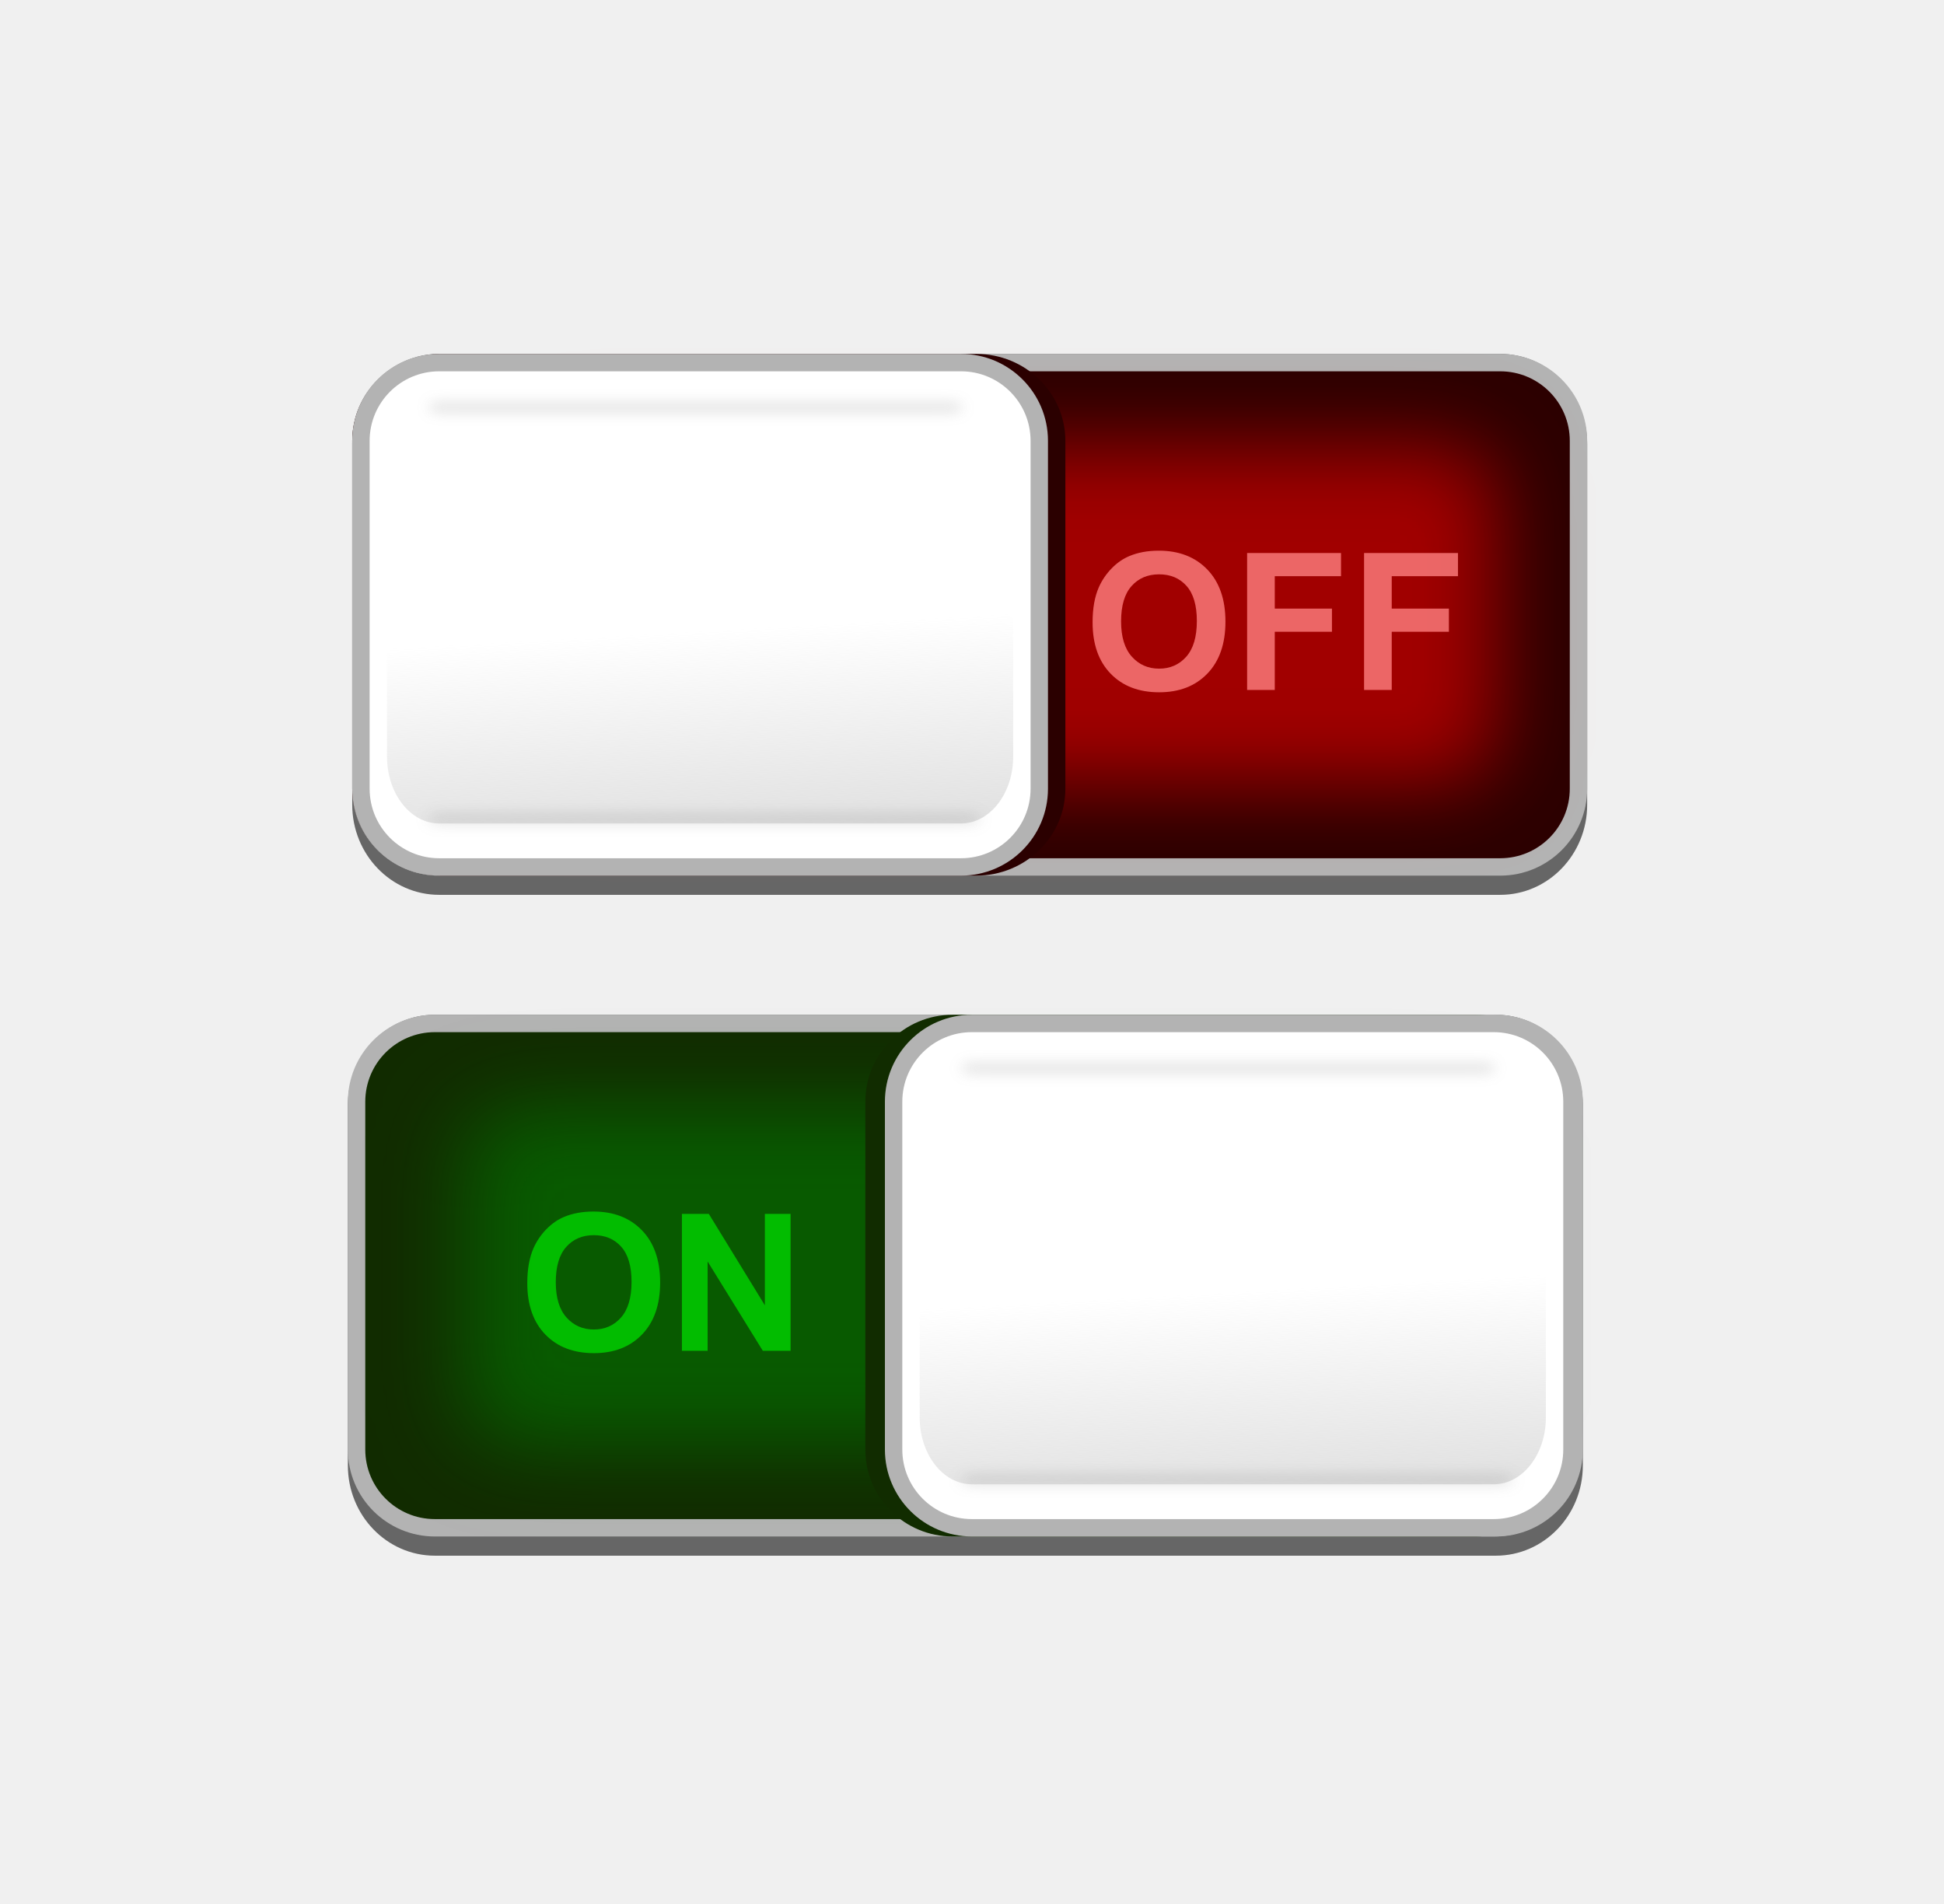
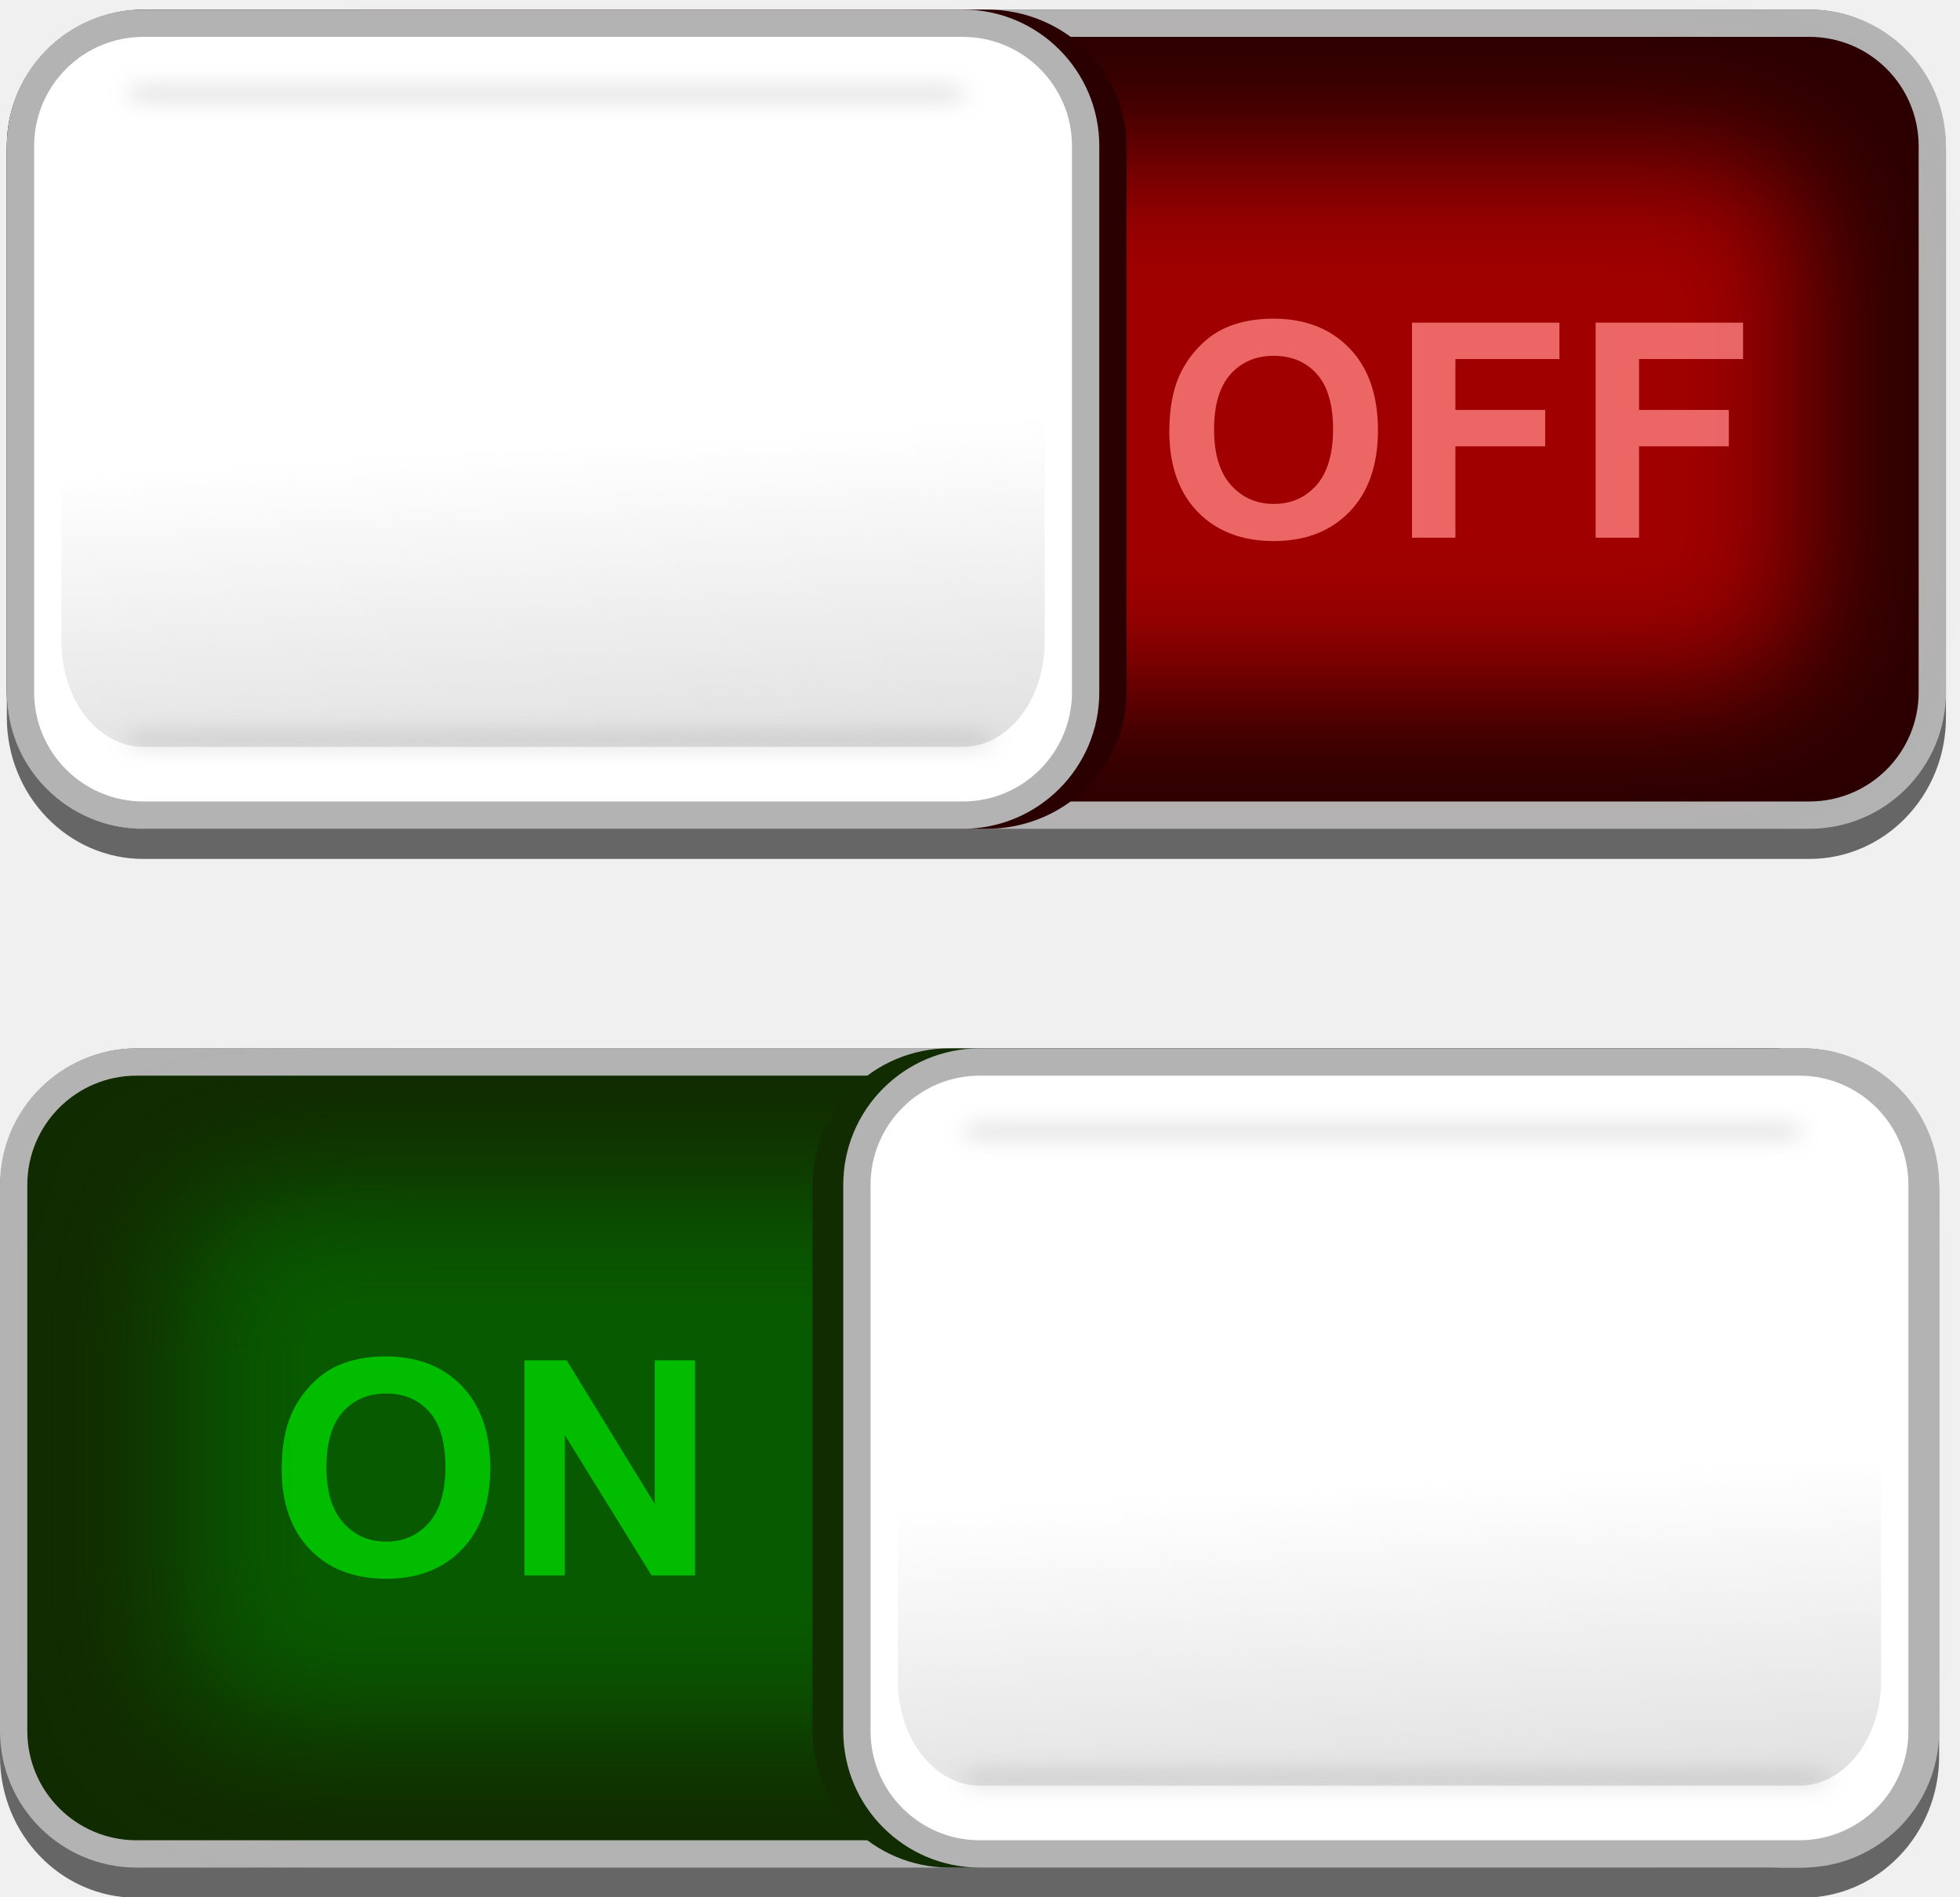
- <svg xmlns="http://www.w3.org/2000/svg" xmlns:xlink="http://www.w3.org/1999/xlink" width="111.764" height="109.456" id="svg2" version="1.1">
+ <svg xmlns="http://www.w3.org/2000/svg" xmlns:xlink="http://www.w3.org/1999/xlink" id="svg2" viewBox="0 0 71.764 69.456" version="1.1">
  <defs id="defs3">
-     <linearGradient id="linearGradient4757">
-       <stop style="stop-color:#ffffff;stop-opacity:1;" offset="0" id="stop4759" />
-       <stop style="stop-color:#7ab22b;stop-opacity:1;" offset="1" id="stop4761" />
+     <linearGradient id="linearGradient3760">
+       <stop id="stop3762" style="stop-color:#cccccc" offset="0" />
+       <stop id="stop3764" style="stop-color:#cccccc;stop-opacity:0" offset="1" />
    </linearGradient>
-     <linearGradient id="linearGradient4619">
-       <stop style="stop-color:#ffffff;stop-opacity:1;" offset="0" id="stop4621" />
-       <stop style="stop-color:#ffffff;stop-opacity:0;" offset="1" id="stop4623" />
-     </linearGradient>
-     <linearGradient id="linearGradient4609">
-       <stop style="stop-color:#b3b3b3;stop-opacity:1;" offset="0" id="stop4611" />
-       <stop style="stop-color:#b3b3b3;stop-opacity:0;" offset="1" id="stop4613" />
-     </linearGradient>
-     <linearGradient id="linearGradient4445">
-       <stop style="stop-color:#ffffff;stop-opacity:0;" offset="0" id="stop4447" />
-       <stop id="stop4451" offset="0.5" style="stop-color:#7fdb7f;stop-opacity:0.508;" />
-       <stop style="stop-color:#00b800;stop-opacity:1;" offset="1" id="stop4449" />
-     </linearGradient>
-     <linearGradient id="linearGradient4439">
-       <stop id="stop4441" offset="0" style="stop-color:#ffffff;stop-opacity:1;" />
-       <stop id="stop4443" offset="1" style="stop-color:#00b800;stop-opacity:1;" />
-     </linearGradient>
-     <linearGradient id="linearGradient4258">
-       <stop id="stop4260" offset="0" style="stop-color:#388200;stop-opacity:1;" />
-       <stop id="stop4262" offset="1" style="stop-color:#5f8d00;stop-opacity:1;" />
-     </linearGradient>
-     <linearGradient id="linearGradient4033">
-       <stop id="stop4035" offset="0" style="stop-color:#ffffff;stop-opacity:1;" />
-       <stop id="stop4037" offset="1" style="stop-color:#ffb299;stop-opacity:1;" />
-     </linearGradient>
-     <linearGradient id="linearGradient4019">
-       <stop id="stop4021" offset="0" style="stop-color:#ffffff;stop-opacity:1;" />
-       <stop id="stop4023" offset="1" style="stop-color:#7aff72;stop-opacity:1;" />
-     </linearGradient>
-     <linearGradient id="linearGradient4235">
-       <stop style="stop-color:#ffffff;stop-opacity:1;" offset="0" id="stop4237" />
-       <stop id="stop4239" offset="0.606" style="stop-color:#e6e6e6;stop-opacity:1;" />
-       <stop style="stop-color:#a2a2a2;stop-opacity:1;" offset="1" id="stop4241" />
-     </linearGradient>
-     <linearGradient id="linearGradient4153">
-       <stop style="stop-color:#ffffff;stop-opacity:1;" offset="0" id="stop4155" />
-       <stop style="stop-color:#ffffff;stop-opacity:0;" offset="1" id="stop4157" />
-     </linearGradient>
-     <linearGradient id="linearGradient4137">
-       <stop style="stop-color:#666666;stop-opacity:1;" offset="0" id="stop4139" />
-       <stop style="stop-color:#666666;stop-opacity:0;" offset="1" id="stop4141" />
-     </linearGradient>
-     <linearGradient id="linearGradient4123">
-       <stop id="stop4125" offset="0" style="stop-color:#ffffff;stop-opacity:1;" />
-       <stop style="stop-color:#e6e6e6;stop-opacity:1;" offset="0.333" id="stop4129" />
-       <stop id="stop4127" offset="1" style="stop-color:#a2a2a2;stop-opacity:1;" />
-     </linearGradient>
-     <linearGradient id="linearGradient4073">
-       <stop id="stop4075" offset="0" style="stop-color:#40403c;stop-opacity:1;" />
-       <stop id="stop4077" offset="1" style="stop-color:#ffffff;stop-opacity:0.864;" />
-     </linearGradient>
-     <linearGradient id="linearGradient4049">
-       <stop style="stop-color:#ffffff;stop-opacity:1;" offset="0" id="stop4051" />
-       <stop style="stop-color:#ffffff;stop-opacity:0;" offset="1" id="stop4053" />
-     </linearGradient>
-     <linearGradient id="linearGradient3920">
-       <stop style="stop-color:#7a7a78;stop-opacity:1;" offset="0" id="stop3922" />
-       <stop style="stop-color:#e0e0e0;stop-opacity:1;" offset="1" id="stop3924" />
-     </linearGradient>
-     <linearGradient id="linearGradient3914">
-       <stop id="stop3916" offset="0" style="stop-color:#b3b3b3;stop-opacity:1;" />
-       <stop id="stop3918" offset="1" style="stop-color:#e0e0e0;stop-opacity:1;" />
-     </linearGradient>
-     <linearGradient id="linearGradient3816">
-       <stop id="stop3818" offset="0" style="stop-color:#f1ffff;stop-opacity:1;" />
-       <stop id="stop3820" offset="1" style="stop-color:#fffff7;stop-opacity:0;" />
-     </linearGradient>
-     <linearGradient id="linearGradient3760">
-       <stop style="stop-color:#cccccc;stop-opacity:1;" offset="0" id="stop3762" />
-       <stop style="stop-color:#cccccc;stop-opacity:0;" offset="1" id="stop3764" />
-     </linearGradient>
-     <filter id="filter3842" x="-0.144" width="1.289" y="-1.629" height="4.258" color-interpolation-filters="sRGB">
-       <feGaussianBlur stdDeviation="5.039" id="feGaussianBlur3844" />
+     <filter id="filter3892" height="3.286" width="1.065" color-interpolation-filters="sRGB" y="-1.143" x="-.032">
+       <feGaussianBlur id="feGaussianBlur3894" stdDeviation="1.01" />
    </filter>
-     <filter id="filter3892" x="-0.032" width="1.065" y="-1.143" height="3.286" color-interpolation-filters="sRGB">
-       <feGaussianBlur stdDeviation="1.01" id="feGaussianBlur3894" />
+     <linearGradient id="linearGradient3980" y2="21.5" xlink:href="#linearGradient3760" gradientUnits="userSpaceOnUse" x2="49.5" gradientTransform="matrix(.4186 0 0 .96154 50.945 1021.6)" y1="42" x1="50" />
+     <filter id="filter4010" height="1.569" width="1.204" color-interpolation-filters="sRGB" y="-.285" x="-0.102">
+       <feGaussianBlur id="feGaussianBlur4012" stdDeviation="2.848" />
    </filter>
-     <linearGradient xlink:href="#linearGradient3920" id="linearGradient3912" x1="48.578" y1="1038.077" x2="48.578" y2="1029.818" gradientUnits="userSpaceOnUse" gradientTransform="translate(105,-8.5)" />
-     <linearGradient xlink:href="#linearGradient3760" id="linearGradient3980" gradientUnits="userSpaceOnUse" gradientTransform="matrix(0.4186046,0,0,0.9615378,50.94476,1021.631)" x1="50" y1="42" x2="49.5" y2="21.5" />
-     <linearGradient xlink:href="#linearGradient3920" id="linearGradient3982" gradientUnits="userSpaceOnUse" x1="48.578" y1="1038.077" x2="48.578" y2="1029.818" gradientTransform="translate(94.99999,5.7306094e-5)" />
-     <filter id="filter4010" x="-0.102" width="1.204" y="-0.285" height="1.57" color-interpolation-filters="sRGB">
-       <feGaussianBlur stdDeviation="2.848" id="feGaussianBlur4012" />
-     </filter>
-     <linearGradient xlink:href="#linearGradient3816" id="linearGradient3937" gradientUnits="userSpaceOnUse" gradientTransform="translate(-209.25,902.5516)" x1="50" y1="42" x2="49.5" y2="21.5" />
-     <linearGradient xlink:href="#linearGradient3816" id="linearGradient3957" gradientUnits="userSpaceOnUse" gradientTransform="translate(-209.25,939.8016)" x1="50" y1="42" x2="49.5" y2="21.5" />
-     <filter id="filter3975" x="-0.096" width="1.193" y="-1.087" height="3.174" color-interpolation-filters="sRGB">
-       <feGaussianBlur stdDeviation="3.363" id="feGaussianBlur3977" />
-     </filter>
-     <filter id="filter3983" x="-0.112" width="1.225" y="-1.268" height="3.536" color-interpolation-filters="sRGB">
-       <feGaussianBlur stdDeviation="3.922" id="feGaussianBlur3985" />
-     </filter>
-     <linearGradient xlink:href="#linearGradient4033" id="linearGradient4031" x1="154.956" y1="987.124" x2="154.956" y2="993.513" gradientUnits="userSpaceOnUse" gradientTransform="translate(2,-26)" />
-     <linearGradient xlink:href="#linearGradient4033" id="linearGradient4043" gradientUnits="userSpaceOnUse" x1="154.956" y1="987.124" x2="154.956" y2="991.124" gradientTransform="matrix(1.05367,0,0,1.05367,0,-102.6517)" />
-     <linearGradient xlink:href="#linearGradient4019" id="linearGradient4050" gradientUnits="userSpaceOnUse" x1="154.503" y1="950.678" x2="154.503" y2="955.481" gradientTransform="matrix(1.062352,0,0,1.062352,0,-114.495)" />
-     <linearGradient xlink:href="#linearGradient3760" id="linearGradient4080" gradientUnits="userSpaceOnUse" gradientTransform="matrix(0.4186046,0,0,0.9615378,20.31976,983.6314)" x1="50" y1="42" x2="49.5" y2="21.5" />
-     <linearGradient xlink:href="#linearGradient3760" id="linearGradient4106" gradientUnits="userSpaceOnUse" gradientTransform="translate(7.419264,902.8169)" x1="50" y1="42" x2="49.5" y2="21.5" />
-     <linearGradient xlink:href="#linearGradient3920" id="linearGradient4108" gradientUnits="userSpaceOnUse" gradientTransform="translate(15.41926,-108.5452)" x1="48.578" y1="1038.077" x2="48.578" y2="1029.818" />
-     <linearGradient xlink:href="#linearGradient3760" id="linearGradient4130" gradientUnits="userSpaceOnUse" gradientTransform="translate(7.419264,942.8169)" x1="50" y1="42" x2="49.5" y2="21.5" />
-     <linearGradient xlink:href="#linearGradient3920" id="linearGradient4132" gradientUnits="userSpaceOnUse" gradientTransform="translate(15.41926,-68.5452)" x1="48.578" y1="1038.077" x2="48.578" y2="1029.818" />
-     <linearGradient xlink:href="#linearGradient4153" id="linearGradient4220" gradientUnits="userSpaceOnUse" x1="190" y1="90" x2="190" y2="112.222" />
-     <linearGradient xlink:href="#linearGradient3914" id="linearGradient4222" gradientUnits="userSpaceOnUse" x1="190" y1="111.111" x2="190" y2="94.444" />
-     <linearGradient xlink:href="#linearGradient4123" id="linearGradient4224" gradientUnits="userSpaceOnUse" x1="191" y1="105" x2="191" y2="97" />
-     <linearGradient xlink:href="#linearGradient4137" id="linearGradient4226" gradientUnits="userSpaceOnUse" x1="191" y1="97" x2="191" y2="105" />
-     <linearGradient xlink:href="#linearGradient4153" id="linearGradient4228" gradientUnits="userSpaceOnUse" x1="189.375" y1="93.375" x2="189.625" y2="103.125" />
-     <linearGradient xlink:href="#linearGradient4153" id="linearGradient4230" gradientUnits="userSpaceOnUse" x1="189.375" y1="93.375" x2="189.625" y2="103.125" />
-     <linearGradient xlink:href="#linearGradient4049" id="linearGradient4232" gradientUnits="userSpaceOnUse" x1="191.315" y1="90.5" x2="190.981" y2="106.74" />
-     <linearGradient xlink:href="#linearGradient4153" id="linearGradient4234" gradientUnits="userSpaceOnUse" x1="190" y1="90" x2="190" y2="112.222" />
-     <linearGradient xlink:href="#linearGradient3914" id="linearGradient4236" gradientUnits="userSpaceOnUse" x1="190" y1="111.111" x2="190" y2="94.444" />
-     <linearGradient xlink:href="#linearGradient4123" id="linearGradient4238" gradientUnits="userSpaceOnUse" x1="191" y1="105" x2="191" y2="97" />
-     <linearGradient xlink:href="#linearGradient4137" id="linearGradient4240" gradientUnits="userSpaceOnUse" x1="191" y1="97" x2="191" y2="105" />
-     <linearGradient xlink:href="#linearGradient4153" id="linearGradient4242" gradientUnits="userSpaceOnUse" x1="189.375" y1="93.375" x2="189.625" y2="103.125" />
-     <linearGradient xlink:href="#linearGradient4153" id="linearGradient4244" gradientUnits="userSpaceOnUse" x1="189.375" y1="93.375" x2="189.625" y2="103.125" />
-     <linearGradient xlink:href="#linearGradient4049" id="linearGradient4246" gradientUnits="userSpaceOnUse" x1="191.315" y1="90.5" x2="190.981" y2="106.74" />
-     <linearGradient xlink:href="#linearGradient4757" id="linearGradient4256" x1="160.253" y1="922.452" x2="160.253" y2="937.942" gradientUnits="userSpaceOnUse" />
-     <linearGradient xlink:href="#linearGradient4153" id="linearGradient4295" gradientUnits="userSpaceOnUse" x1="190" y1="90" x2="190" y2="112.222" />
-     <linearGradient xlink:href="#linearGradient3914" id="linearGradient4297" gradientUnits="userSpaceOnUse" x1="190" y1="111.111" x2="190" y2="94.444" />
-     <linearGradient xlink:href="#linearGradient4123" id="linearGradient4299" gradientUnits="userSpaceOnUse" x1="191" y1="105" x2="191" y2="97" />
-     <linearGradient xlink:href="#linearGradient4137" id="linearGradient4301" gradientUnits="userSpaceOnUse" x1="191" y1="97" x2="191" y2="105" />
-     <linearGradient xlink:href="#linearGradient4153" id="linearGradient4303" gradientUnits="userSpaceOnUse" x1="189.375" y1="93.375" x2="189.625" y2="103.125" />
-     <linearGradient xlink:href="#linearGradient4153" id="linearGradient4305" gradientUnits="userSpaceOnUse" x1="189.375" y1="93.375" x2="189.625" y2="103.125" />
-     <linearGradient xlink:href="#linearGradient4153" id="linearGradient4329" gradientUnits="userSpaceOnUse" x1="190" y1="90" x2="190" y2="112.222" />
-     <linearGradient xlink:href="#linearGradient3914" id="linearGradient4331" gradientUnits="userSpaceOnUse" x1="190" y1="111.111" x2="190" y2="94.444" />
-     <linearGradient xlink:href="#linearGradient4123" id="linearGradient4333" gradientUnits="userSpaceOnUse" x1="191" y1="105" x2="191" y2="97" />
-     <linearGradient xlink:href="#linearGradient4137" id="linearGradient4335" gradientUnits="userSpaceOnUse" x1="191" y1="97" x2="191" y2="105" />
-     <linearGradient xlink:href="#linearGradient4153" id="linearGradient4337" gradientUnits="userSpaceOnUse" x1="189.375" y1="93.375" x2="189.625" y2="103.125" />
-     <linearGradient xlink:href="#linearGradient4153" id="linearGradient4339" gradientUnits="userSpaceOnUse" x1="189.375" y1="93.375" x2="189.625" y2="103.125" />
-     <linearGradient xlink:href="#linearGradient4153" id="linearGradient4389" gradientUnits="userSpaceOnUse" x1="190" y1="90" x2="190" y2="112.222" />
-     <linearGradient xlink:href="#linearGradient3914" id="linearGradient4391" gradientUnits="userSpaceOnUse" x1="190" y1="111.111" x2="190" y2="94.444" />
-     <linearGradient xlink:href="#linearGradient4123" id="linearGradient4393" gradientUnits="userSpaceOnUse" x1="191" y1="105" x2="191" y2="97" />
-     <linearGradient xlink:href="#linearGradient4137" id="linearGradient4395" gradientUnits="userSpaceOnUse" x1="191" y1="97" x2="191" y2="105" />
-     <linearGradient xlink:href="#linearGradient4153" id="linearGradient4397" gradientUnits="userSpaceOnUse" x1="189.375" y1="93.375" x2="189.625" y2="103.125" />
-     <linearGradient xlink:href="#linearGradient4153" id="linearGradient4399" gradientUnits="userSpaceOnUse" x1="189.375" y1="93.375" x2="189.625" y2="103.125" />
-     <linearGradient xlink:href="#linearGradient4153" id="linearGradient4403" gradientUnits="userSpaceOnUse" x1="190" y1="90" x2="190" y2="112.222" />
-     <linearGradient xlink:href="#linearGradient3914" id="linearGradient4405" gradientUnits="userSpaceOnUse" x1="190" y1="111.111" x2="190" y2="94.444" />
-     <linearGradient xlink:href="#linearGradient4123" id="linearGradient4407" gradientUnits="userSpaceOnUse" x1="191" y1="105" x2="191" y2="97" />
-     <linearGradient xlink:href="#linearGradient4137" id="linearGradient4409" gradientUnits="userSpaceOnUse" x1="191" y1="97" x2="191" y2="105" />
-     <linearGradient xlink:href="#linearGradient4153" id="linearGradient4411" gradientUnits="userSpaceOnUse" x1="189.375" y1="93.375" x2="189.625" y2="103.125" />
-     <linearGradient xlink:href="#linearGradient4153" id="linearGradient4413" gradientUnits="userSpaceOnUse" x1="189.375" y1="93.375" x2="189.625" y2="103.125" />
-     <filter id="filter4535" x="-0.371" width="1.743" y="-0.743" height="2.485" color-interpolation-filters="sRGB">
-       <feGaussianBlur stdDeviation="1.547" id="feGaussianBlur4537" />
-     </filter>
-     <filter id="filter4551" x="-0.571" width="2.142" y="-1.142" height="3.284" color-interpolation-filters="sRGB">
-       <feGaussianBlur stdDeviation="2.379" id="feGaussianBlur4553" />
-     </filter>
-     <linearGradient xlink:href="#linearGradient4609" id="linearGradient4615" x1="202.53" y1="1014.967" x2="202.75" y2="981.717" gradientUnits="userSpaceOnUse" />
-     <linearGradient xlink:href="#linearGradient4619" id="linearGradient4625" x1="202" y1="986.717" x2="202" y2="993.717" gradientUnits="userSpaceOnUse" />
-     <linearGradient xlink:href="#linearGradient4619" id="linearGradient4629" gradientUnits="userSpaceOnUse" x1="202" y1="986.717" x2="202" y2="993.717" gradientTransform="matrix(0.9064748,0,0,0.3125,19.30216,-1322.128)" />
-     <linearGradient xlink:href="#linearGradient4609" id="linearGradient4659" gradientUnits="userSpaceOnUse" x1="202.53" y1="1014.967" x2="202.75" y2="981.717" gradientTransform="translate(44,0)" />
-     <linearGradient xlink:href="#linearGradient4619" id="linearGradient4661" gradientUnits="userSpaceOnUse" x1="202" y1="986.717" x2="202" y2="993.717" gradientTransform="translate(44,0)" />
-     <linearGradient xlink:href="#linearGradient4619" id="linearGradient4663" gradientUnits="userSpaceOnUse" gradientTransform="matrix(0.9064748,0,0,0.3125,19.30216,-1322.128)" x1="202" y1="986.717" x2="202" y2="993.717" />
-     <linearGradient xlink:href="#linearGradient4609" id="linearGradient4689" gradientUnits="userSpaceOnUse" x1="202.53" y1="1014.967" x2="202.75" y2="981.717" gradientTransform="translate(0,34)" />
-     <linearGradient xlink:href="#linearGradient4619" id="linearGradient4691" gradientUnits="userSpaceOnUse" x1="202" y1="986.717" x2="202" y2="993.717" gradientTransform="translate(0,34)" />
-     <linearGradient xlink:href="#linearGradient4619" id="linearGradient4693" gradientUnits="userSpaceOnUse" gradientTransform="matrix(0.9064748,0,0,0.3125,19.30216,-1322.128)" x1="202" y1="986.717" x2="202" y2="993.717" />
-     <linearGradient xlink:href="#linearGradient4609" id="linearGradient4695" gradientUnits="userSpaceOnUse" gradientTransform="translate(44,34)" x1="202.53" y1="1014.967" x2="202.75" y2="981.717" />
-     <linearGradient xlink:href="#linearGradient4619" id="linearGradient4697" gradientUnits="userSpaceOnUse" gradientTransform="translate(44,34)" x1="202" y1="986.717" x2="202" y2="993.717" />
-     <linearGradient xlink:href="#linearGradient4619" id="linearGradient4699" gradientUnits="userSpaceOnUse" gradientTransform="matrix(0.9064748,0,0,0.3125,19.30216,-1322.128)" x1="202" y1="986.717" x2="202" y2="993.717" />
-     <filter id="filter4783" x="-0.029" width="1.058" y="-0.143" height="1.286" color-interpolation-filters="sRGB">
-       <feGaussianBlur stdDeviation="0.598" id="feGaussianBlur4785" />
-     </filter>
-     <filter id="filter4799" x="-0.03" width="1.06" y="-0.119" height="1.237" color-interpolation-filters="sRGB">
-       <feGaussianBlur stdDeviation="0.502" id="feGaussianBlur4801" />
-     </filter>
-     <filter id="filter4807" x="-0.241" width="1.483" y="-0.674" height="2.347" color-interpolation-filters="sRGB">
-       <feGaussianBlur stdDeviation="6.737" id="feGaussianBlur4809" />
-     </filter>
-     <filter id="filter4819" x="-0.269" width="1.537" y="-0.75" height="2.5" color-interpolation-filters="sRGB">
-       <feGaussianBlur stdDeviation="7.502" id="feGaussianBlur4821" />
-     </filter>
+     <linearGradient id="linearGradient4080" y2="21.5" xlink:href="#linearGradient3760" gradientUnits="userSpaceOnUse" x2="49.5" gradientTransform="matrix(.4186 0 0 .96154 20.32 983.63)" y1="42" x1="50" />
  </defs>
-   <g id="layer1" transform="translate(-0.9999924,-968.0111)">
-     <rect style="fill:#666666;fill-opacity:1;fill-rule:evenodd;stroke:none" id="rect3960" width="71" height="31.104" x="21" y="1026.362" rx="5" ry="5.184" />
-     <rect ry="5" rx="5" y="1026.362" x="21" height="30" width="71" id="rect3962" style="fill:#b3b3b3;fill-opacity:1;fill-rule:evenodd;stroke:none" />
-     <rect style="fill:#112b00;fill-opacity:1;fill-rule:evenodd;stroke:none" id="rect3964" width="69" height="28" x="22" y="1027.362" rx="4" ry="4" />
-     <rect ry="3.429" rx="3.884" y="1020.362" x="101" height="24" width="67" id="rect3988" style="opacity:0.555;fill:#008000;fill-opacity:1;fill-rule:evenodd;stroke:none;filter:url(#filter4010)" transform="matrix(0.877558,0,0,0.8150653,-60.91286,199.9195)" />
-     <rect ry="5" rx="5.016" y="1026.362" x="50.75" height="30" width="40.125" id="rect4014" style="fill:#112c00;fill-opacity:1;fill-rule:evenodd;stroke:none" />
-     <rect style="fill:#b3b3b3;fill-opacity:1;fill-rule:evenodd;stroke:none" id="rect3984" width="40" height="30" x="51.875" y="1026.362" rx="5" ry="5" />
-     <rect ry="4" rx="4" y="1027.362" x="52.875" height="28" width="38" id="rect3986" style="fill:#ffffff;fill-opacity:1;fill-rule:evenodd;stroke:none" />
-     <rect style="fill:url(#linearGradient3980);fill-opacity:1;fill-rule:evenodd;stroke:none" id="rect3966" width="36" height="25" x="53.875" y="1028.362" rx="3" ry="3.846" />
-     <rect ry="0.264" rx="2.595" transform="matrix(0.4205742,0,0,0.3478459,51.14723,1028.956)" y="68.333" x="12.374" height="2.121" width="74.953" id="rect3976" style="opacity:0.156;fill:#666666;fill-opacity:1;fill-rule:evenodd;stroke:none;filter:url(#filter3892)" />
-     <rect style="opacity:0.156;fill:#666666;fill-opacity:1;fill-rule:evenodd;stroke:none;filter:url(#filter3892)" id="rect3978" width="74.953" height="2.121" x="12.374" y="68.333" transform="matrix(0.4072325,0,0,0.3478459,51.31233,1005.3)" rx="2.595" ry="0.264" />
-     <path id="path3294" style="font-size:11px;font-style:normal;font-variant:normal;font-weight:bold;font-stretch:normal;text-align:center;line-height:125%;letter-spacing:0px;word-spacing:0px;writing-mode:lr-tb;text-anchor:middle;opacity:0.8;fill:#00d400;fill-opacity:1;stroke:none;font-family:Arial;-inkscape-font-specification:Arial Bold" d="m 31.315,1041.796 c -1e-6,-0.802 0.12,-1.475 0.36,-2.019 0.179,-0.401 0.423,-0.761 0.733,-1.08 0.31,-0.319 0.649,-0.555 1.018,-0.709 0.491,-0.208 1.056,-0.311 1.697,-0.311 1.16,0 2.088,0.36 2.785,1.08 0.696,0.72 1.045,1.72 1.045,3.002 -8e-6,1.271 -0.346,2.266 -1.037,2.984 -0.691,0.718 -1.615,1.077 -2.771,1.077 -1.171,0 -2.102,-0.357 -2.793,-1.071 -0.691,-0.714 -1.037,-1.698 -1.037,-2.951 z m 1.638,-0.054 c -2e-6,0.892 0.206,1.567 0.618,2.028 0.412,0.46 0.935,0.69 1.568,0.69 0.634,0 1.154,-0.228 1.56,-0.685 0.406,-0.457 0.61,-1.141 0.61,-2.054 -6e-6,-0.902 -0.198,-1.575 -0.594,-2.019 -0.396,-0.444 -0.921,-0.666 -1.576,-0.666 -0.655,0 -1.183,0.225 -1.584,0.674 -0.401,0.449 -0.602,1.127 -0.602,2.033 z" />
-     <path id="path3296" style="font-size:11px;font-style:normal;font-variant:normal;font-weight:bold;font-stretch:normal;text-align:center;line-height:125%;letter-spacing:0px;word-spacing:0px;writing-mode:lr-tb;text-anchor:middle;opacity:0.8;fill:#00d400;fill-opacity:1;stroke:none;font-family:Arial;-inkscape-font-specification:Arial Bold" d="m 40.204,1045.685 0,-7.874 1.547,0 3.223,5.258 0,-5.258 1.477,0 0,7.874 -1.595,0 -3.174,-5.135 0,5.135 z" />
-     <rect ry="5.184" rx="5" y="988.362" x="21.25" height="31.104" width="71" id="rect4052" style="fill:#666666;fill-opacity:1;fill-rule:evenodd;stroke:none" />
-     <rect style="fill:#b3b3b3;fill-opacity:1;fill-rule:evenodd;stroke:none" id="rect4054" width="71" height="30" x="21.25" y="988.362" rx="5" ry="5" />
-     <rect ry="4" rx="4" y="989.362" x="22.25" height="28" width="69" id="rect4056" style="fill:#2b0000;fill-opacity:1;fill-rule:evenodd;stroke:none" />
-     <rect transform="matrix(0.8279723,0,0,0.8150653,-51.99359,161.9195)" style="opacity:0.555;fill:#ff0000;fill-opacity:1;fill-rule:evenodd;stroke:none;filter:url(#filter4010)" id="rect4058" width="67" height="24" x="101" y="1020.362" rx="3.884" ry="3.429" />
-     <rect style="fill:#2b0000;fill-opacity:1;fill-rule:evenodd;stroke:none" id="rect4060" width="41" height="30" x="21.25" y="988.362" rx="5.125" ry="5" />
-     <rect ry="5" rx="5" y="988.362" x="21.25" height="30" width="40" id="rect4062" style="fill:#b3b3b3;fill-opacity:1;fill-rule:evenodd;stroke:none" />
-     <rect style="fill:#ffffff;fill-opacity:1;fill-rule:evenodd;stroke:none" id="rect4064" width="38" height="28" x="22.25" y="989.362" rx="4" ry="4" />
-     <rect ry="3.846" rx="3" y="990.362" x="23.25" height="25" width="36" id="rect4066" style="fill:url(#linearGradient4080);fill-opacity:1;fill-rule:evenodd;stroke:none" />
-     <rect style="opacity:0.156;fill:#666666;fill-opacity:1;fill-rule:evenodd;stroke:none;filter:url(#filter3892)" id="rect4068" width="74.953" height="2.121" x="12.374" y="68.333" transform="matrix(0.4205742,0,0,0.3478459,20.52223,990.9555)" rx="2.595" ry="0.264" />
-     <rect ry="0.264" rx="2.595" transform="matrix(0.4072325,0,0,0.3478459,20.68733,967.3001)" y="68.333" x="12.374" height="2.121" width="74.953" id="rect4070" style="opacity:0.156;fill:#666666;fill-opacity:1;fill-rule:evenodd;stroke:none;filter:url(#filter3892)" />
-     <g style="font-size:11px;font-style:normal;font-variant:normal;font-weight:bold;font-stretch:normal;text-align:center;line-height:125%;letter-spacing:0px;word-spacing:0px;writing-mode:lr-tb;text-anchor:middle;opacity:0.8;fill:#ff8080;fill-opacity:1;stroke:none;font-family:Arial;-inkscape-font-specification:Arial Bold" id="text4076">
-       <path d="m 63.815,1003.796 c -10e-7,-0.802 0.12,-1.475 0.36,-2.019 0.179,-0.401 0.423,-0.761 0.733,-1.08 0.31,-0.319 0.649,-0.555 1.018,-0.709 0.491,-0.208 1.056,-0.312 1.697,-0.312 1.16,10e-6 2.088,0.36 2.785,1.08 0.696,0.72 1.045,1.72 1.045,3.002 -8e-6,1.271 -0.346,2.266 -1.037,2.984 -0.691,0.718 -1.615,1.077 -2.771,1.077 -1.171,0 -2.102,-0.357 -2.793,-1.071 -0.691,-0.714 -1.037,-1.698 -1.037,-2.951 z m 1.638,-0.054 c -2e-6,0.892 0.206,1.567 0.618,2.028 0.412,0.46 0.935,0.69 1.568,0.69 0.634,0 1.154,-0.228 1.56,-0.685 0.406,-0.457 0.61,-1.141 0.61,-2.054 -6e-6,-0.902 -0.198,-1.575 -0.594,-2.019 -0.396,-0.444 -0.921,-0.666 -1.576,-0.666 -0.655,0 -1.183,0.225 -1.584,0.674 -0.401,0.449 -0.602,1.127 -0.602,2.033 z" id="path3287" />
-       <path d="m 72.699,1007.685 0,-7.874 5.398,0 0,1.332 -3.808,0 0,1.864 3.287,0 0,1.332 -3.287,0 0,3.346 z" id="path3289" />
-       <path d="m 79.423,1007.685 0,-7.874 5.398,0 0,1.332 -3.808,0 0,1.864 3.287,0 0,1.332 -3.287,0 0,3.346 z" id="path3291" />
+   <g id="layer1" transform="translate(-21 -988.01)">
+     <rect id="rect3960" style="fill-rule:evenodd;fill:#666666" rx="5" ry="5.184" height="31.104" width="71" y="1026.4" x="21" />
+     <rect id="rect3962" style="fill-rule:evenodd;fill:#b3b3b3" rx="5" ry="5" height="30" width="71" y="1026.4" x="21" />
+     <rect id="rect3964" style="fill-rule:evenodd;fill:#112b00" rx="4" ry="4" height="28" width="69" y="1027.4" x="22" />
+     <rect id="rect3988" style="opacity:.555;filter:url(#filter4010);fill-rule:evenodd;fill:#008000" transform="matrix(.87756 0 0 .81507 -60.913 199.92)" rx="3.884" ry="3.429" height="24" width="67" y="1020.4" x="101" />
+     <rect id="rect4014" style="fill-rule:evenodd;fill:#112c00" rx="5.016" ry="5" height="30" width="40.125" y="1026.4" x="50.75" />
+     <rect id="rect3984" style="fill-rule:evenodd;fill:#b3b3b3" rx="5" ry="5" height="30" width="40" y="1026.4" x="51.875" />
+     <rect id="rect3986" style="fill-rule:evenodd;fill:#ffffff" rx="4" ry="4" height="28" width="38" y="1027.4" x="52.875" />
+     <rect id="rect3966" style="fill-rule:evenodd;fill:url(#linearGradient3980)" rx="3" ry="3.846" height="25" width="36" y="1028.4" x="53.875" />
+     <rect id="rect3976" style="opacity:.156;filter:url(#filter3892);fill-rule:evenodd;fill:#666666" transform="matrix(.42057 0 0 .34785 51.147 1029)" rx="2.595" ry=".264" height="2.121" width="74.953" y="68.333" x="12.374" />
+     <rect id="rect3978" ry=".264" style="opacity:.156;filter:url(#filter3892);fill-rule:evenodd;fill:#666666" rx="2.595" transform="matrix(.40723 0 0 .34785 51.312 1005.3)" height="2.121" width="74.953" y="68.333" x="12.374" />
+     <path id="path3294" d="m31.315 1041.8c-0-0.802 0.12-1.475 0.36-2.019 0.179-0.401 0.423-0.761 0.733-1.08s0.649-0.555 1.018-0.709c0.491-0.208 1.056-0.311 1.697-0.311 1.16 0 2.088 0.36 2.785 1.08 0.696 0.72 1.045 1.72 1.045 3.002-0 1.271-0.346 2.266-1.037 2.984-0.691 0.718-1.615 1.077-2.772 1.077-1.171 0-2.102-0.357-2.793-1.071-0.691-0.714-1.037-1.698-1.037-2.951zm1.638-0.054c-0 0.892 0.206 1.567 0.618 2.028 0.412 0.46 0.935 0.69 1.568 0.69 0.634 0 1.154-0.228 1.56-0.685 0.406-0.457 0.61-1.141 0.61-2.054-0-0.902-0.198-1.575-0.594-2.019-0.396-0.444-0.921-0.666-1.576-0.666-0.655 0-1.183 0.225-1.585 0.674-0.401 0.449-0.602 1.127-0.602 2.033z" style="opacity:.8;fill:#00d400" />
+     <path id="path3296" d="m40.204 1045.7v-7.874h1.547l3.223 5.258v-5.258h1.477v7.874h-1.595l-3.174-5.135v5.135z" style="opacity:.8;fill:#00d400" />
+     <rect id="rect4052" style="fill-rule:evenodd;fill:#666666" rx="5" ry="5.184" height="31.104" width="71" y="988.36" x="21.25" />
+     <rect id="rect4054" style="fill-rule:evenodd;fill:#b3b3b3" rx="5" ry="5" height="30" width="71" y="988.36" x="21.25" />
+     <rect id="rect4056" style="fill-rule:evenodd;fill:#2b0000" rx="4" ry="4" height="28" width="69" y="989.36" x="22.25" />
+     <rect id="rect4058" ry="3.429" style="opacity:.555;filter:url(#filter4010);fill-rule:evenodd;fill:#ff0000" rx="3.884" transform="matrix(.82797 0 0 .81507 -51.994 161.92)" height="24" width="67" y="1020.4" x="101" />
+     <rect id="rect4060" style="fill-rule:evenodd;fill:#2b0000" rx="5.125" ry="5" height="30" width="41" y="988.36" x="21.25" />
+     <rect id="rect4062" style="fill-rule:evenodd;fill:#b3b3b3" rx="5" ry="5" height="30" width="40" y="988.36" x="21.25" />
+     <rect id="rect4064" style="fill-rule:evenodd;fill:#ffffff" rx="4" ry="4" height="28" width="38" y="989.36" x="22.25" />
+     <rect id="rect4066" style="fill-rule:evenodd;fill:url(#linearGradient4080)" rx="3" ry="3.846" height="25" width="36" y="990.36" x="23.25" />
+     <rect id="rect4068" ry=".264" style="opacity:.156;filter:url(#filter3892);fill-rule:evenodd;fill:#666666" rx="2.595" transform="matrix(.42057 0 0 .34785 20.522 990.96)" height="2.121" width="74.953" y="68.333" x="12.374" />
+     <rect id="rect4070" style="opacity:.156;filter:url(#filter3892);fill-rule:evenodd;fill:#666666" transform="matrix(.40723 0 0 .34785 20.687 967.3)" rx="2.595" ry=".264" height="2.121" width="74.953" y="68.333" x="12.374" />
+     <g id="text4076" style="opacity:.8;fill:#ff8080">
+       <path id="path3287" d="m63.815 1003.8c-0-0.802 0.12-1.475 0.36-2.019 0.179-0.401 0.423-0.761 0.733-1.08s0.649-0.555 1.018-0.709c0.491-0.208 1.056-0.312 1.697-0.312 1.16 0 2.088 0.36 2.785 1.08 0.696 0.72 1.045 1.72 1.045 3.002-0 1.271-0.346 2.266-1.037 2.984-0.691 0.718-1.615 1.077-2.772 1.077-1.171 0-2.102-0.357-2.793-1.071-0.691-0.714-1.037-1.698-1.037-2.951zm1.638-0.054c-0 0.892 0.206 1.567 0.618 2.028 0.412 0.46 0.935 0.69 1.568 0.69 0.634 0 1.154-0.228 1.56-0.685 0.406-0.457 0.61-1.141 0.61-2.054-0-0.902-0.198-1.575-0.594-2.019-0.396-0.444-0.921-0.666-1.576-0.666-0.655 0-1.183 0.225-1.585 0.674-0.401 0.449-0.602 1.127-0.602 2.033z" />
+       <path id="path3289" d="m72.699 1007.7v-7.874h5.398v1.332h-3.808v1.864h3.287v1.332h-3.287v3.346z" />
+       <path id="path3291" d="m79.423 1007.7v-7.874h5.398v1.332h-3.808v1.864h3.287v1.332h-3.287v3.346z" />
    </g>
  </g>
</svg>
